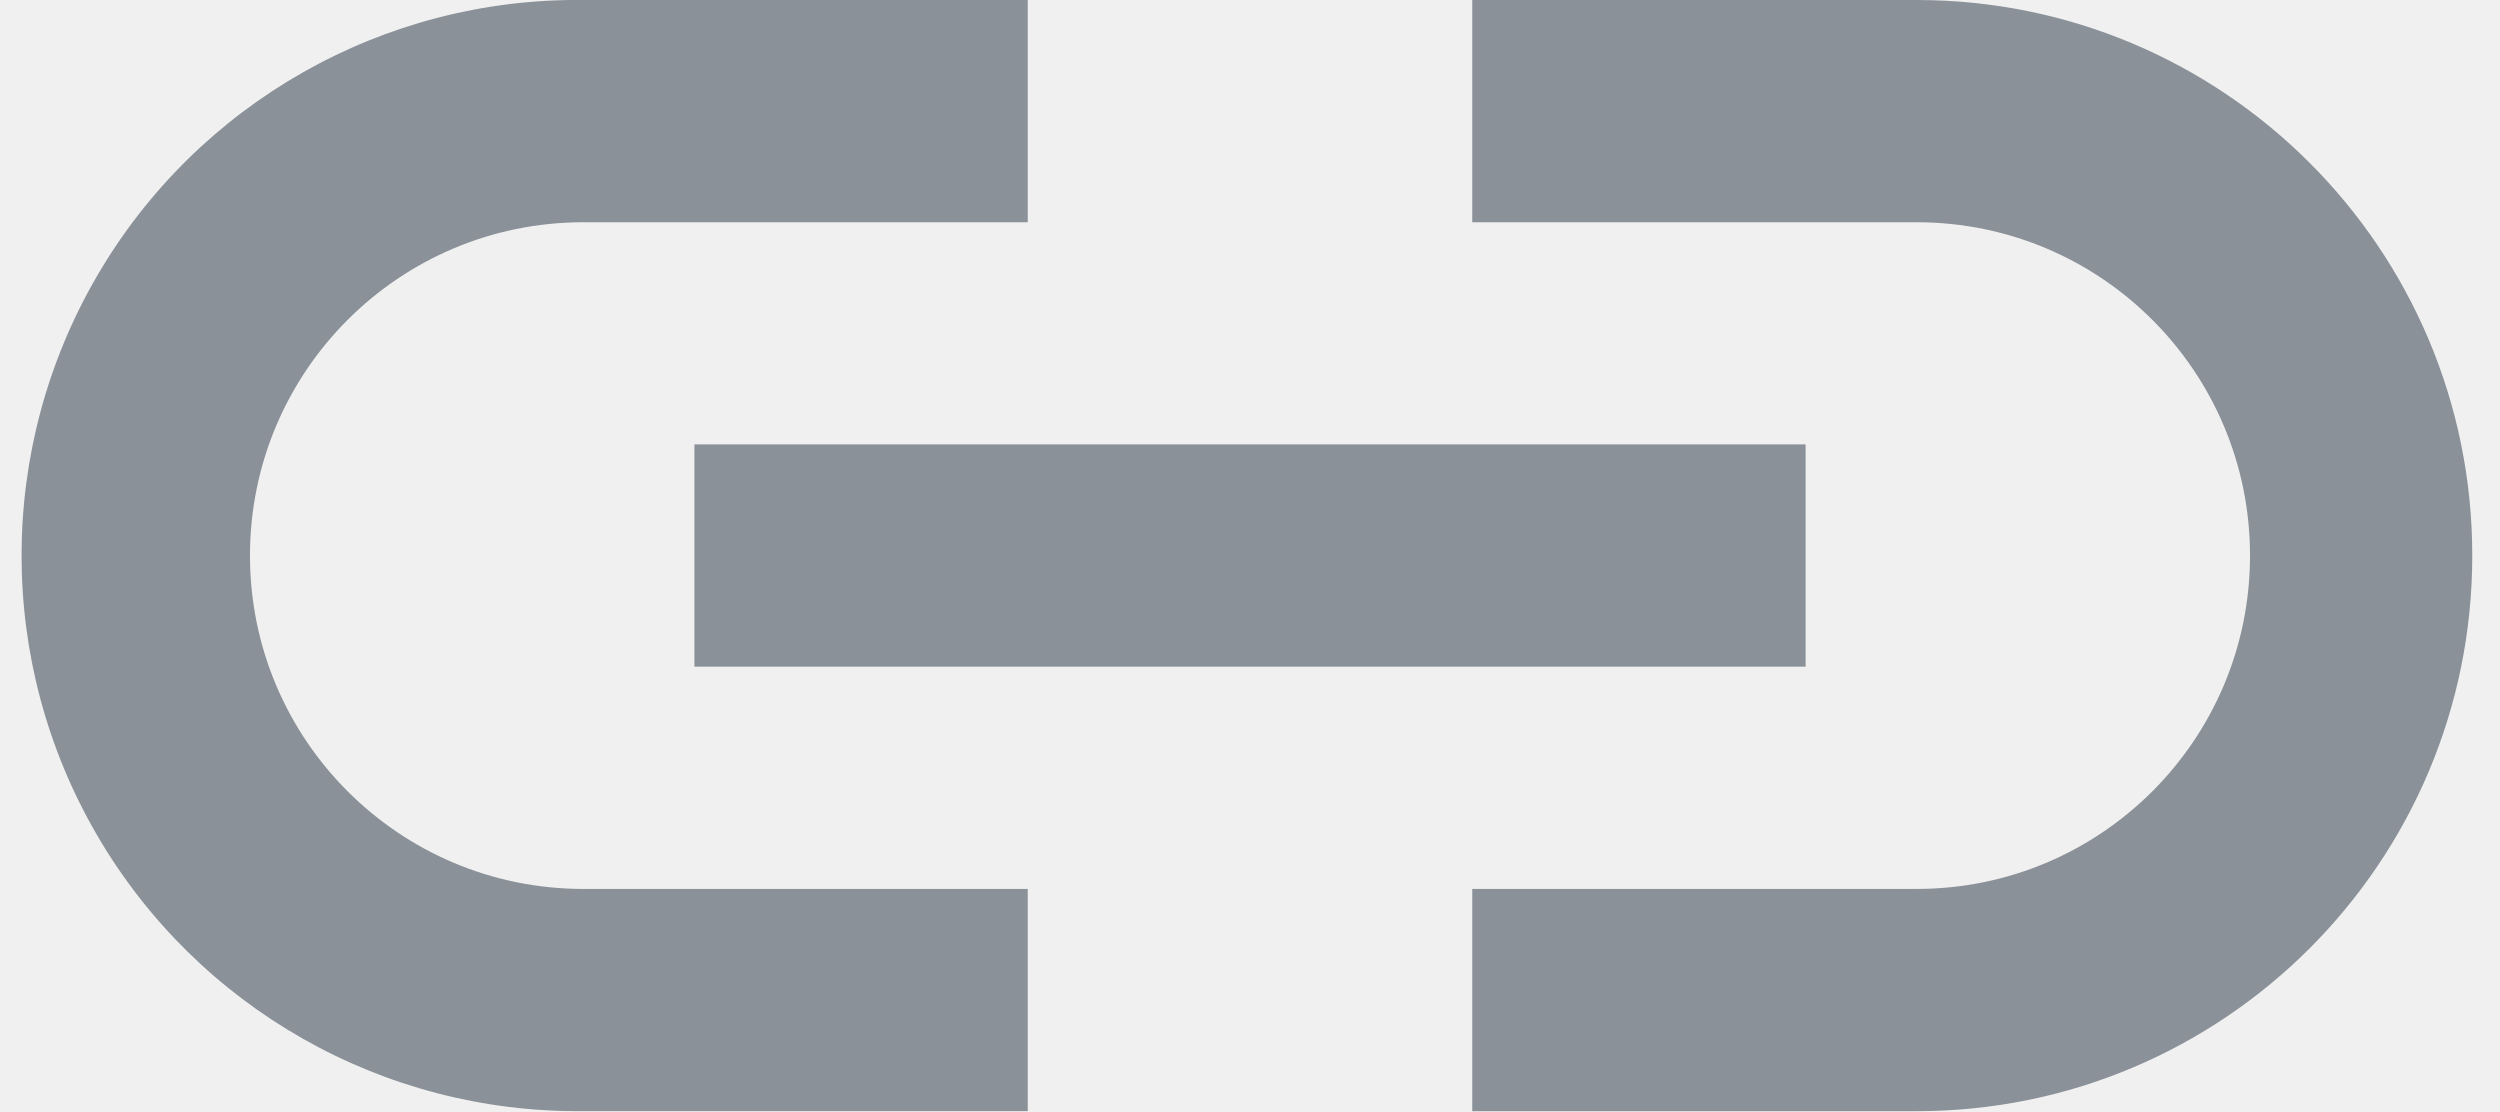
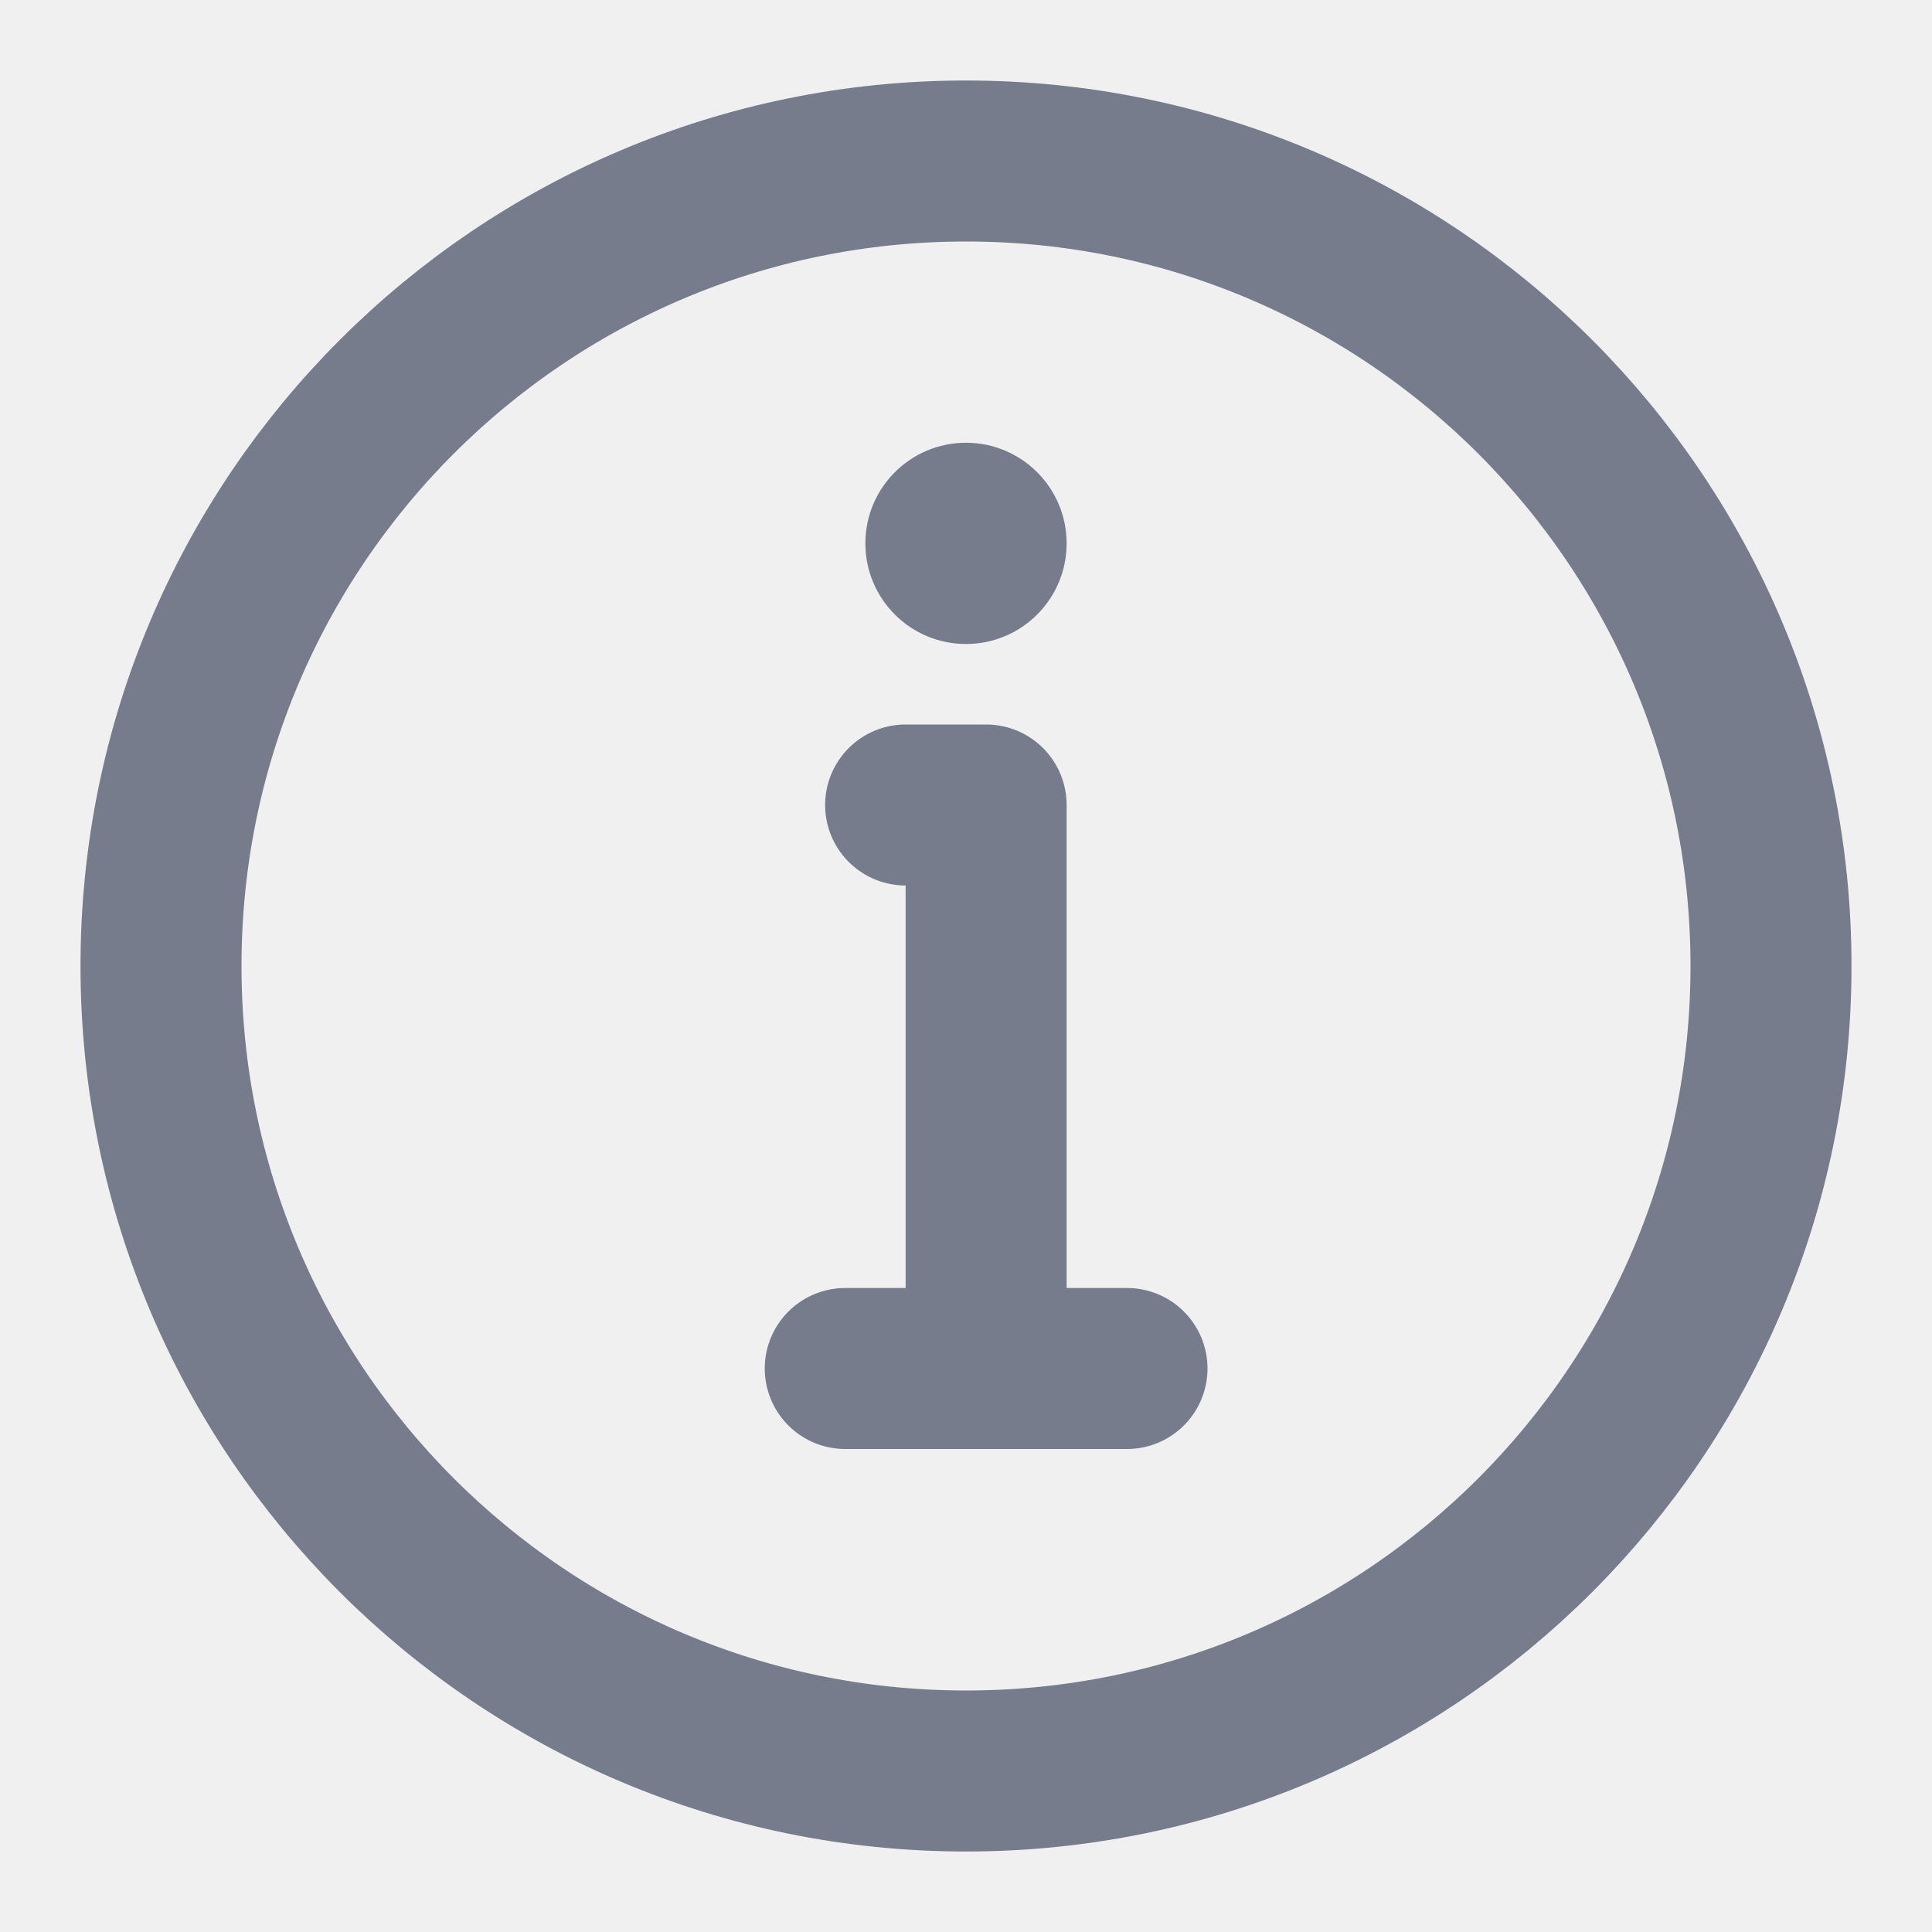
- <svg xmlns="http://www.w3.org/2000/svg" width="18" height="8" viewBox="0 0 35.78 16.263">
-   <path id="icons-link" style="fill: #8A9199" d="M9.132,7a8.132,8.132,0,1,0,0,16.263h6.505V20.011H9.132a4.879,4.879,0,1,1,0-9.758h6.505V7ZM22.143,7v3.253h6.505a4.879,4.879,0,1,1,0,9.758H22.143v3.253h6.505A8.132,8.132,0,1,0,28.648,7ZM10.758,13.505v3.253H27.022V13.505Z" transform="translate(-1 -7)" />
+ <svg xmlns="http://www.w3.org/2000/svg" width="18" height="18" viewBox="0 0 48 48" fill="none">
+   <rect width="48" height="48" fill="white" fill-opacity="0.01" />
+   <path d="M24 44C29.523 44 34.523 41.761 38.142 38.142C41.761 34.523 44 29.523 44 24C44 18.477 41.761 13.477 38.142 9.858C34.523 6.239 29.523 4 24 4C18.477 4 13.477 6.239 9.858 9.858C6.239 13.477 4 18.477 4 24C4 29.523 6.239 34.523 9.858 38.142C13.477 41.761 18.477 44 24 44Z" fill="none" stroke="#767C8C" stroke-width="4" stroke-linejoin="round" />
+   <path fill-rule="evenodd" clip-rule="evenodd" d="M24 11C25.381 11 26.5 12.119 26.5 13.5C26.5 14.881 25.381 16 24 16C22.619 16 21.5 14.881 21.5 13.5C21.5 12.119 22.619 11 24 11Z" fill="#767C8C" />
+   <path d="M24.5 34V20H23.5H22.5" stroke="#767C8C" stroke-width="4" stroke-linecap="round" stroke-linejoin="round" />
+   <path d="M21 34H28" stroke="#767C8C" stroke-width="4" stroke-linecap="round" stroke-linejoin="round" />
</svg>
